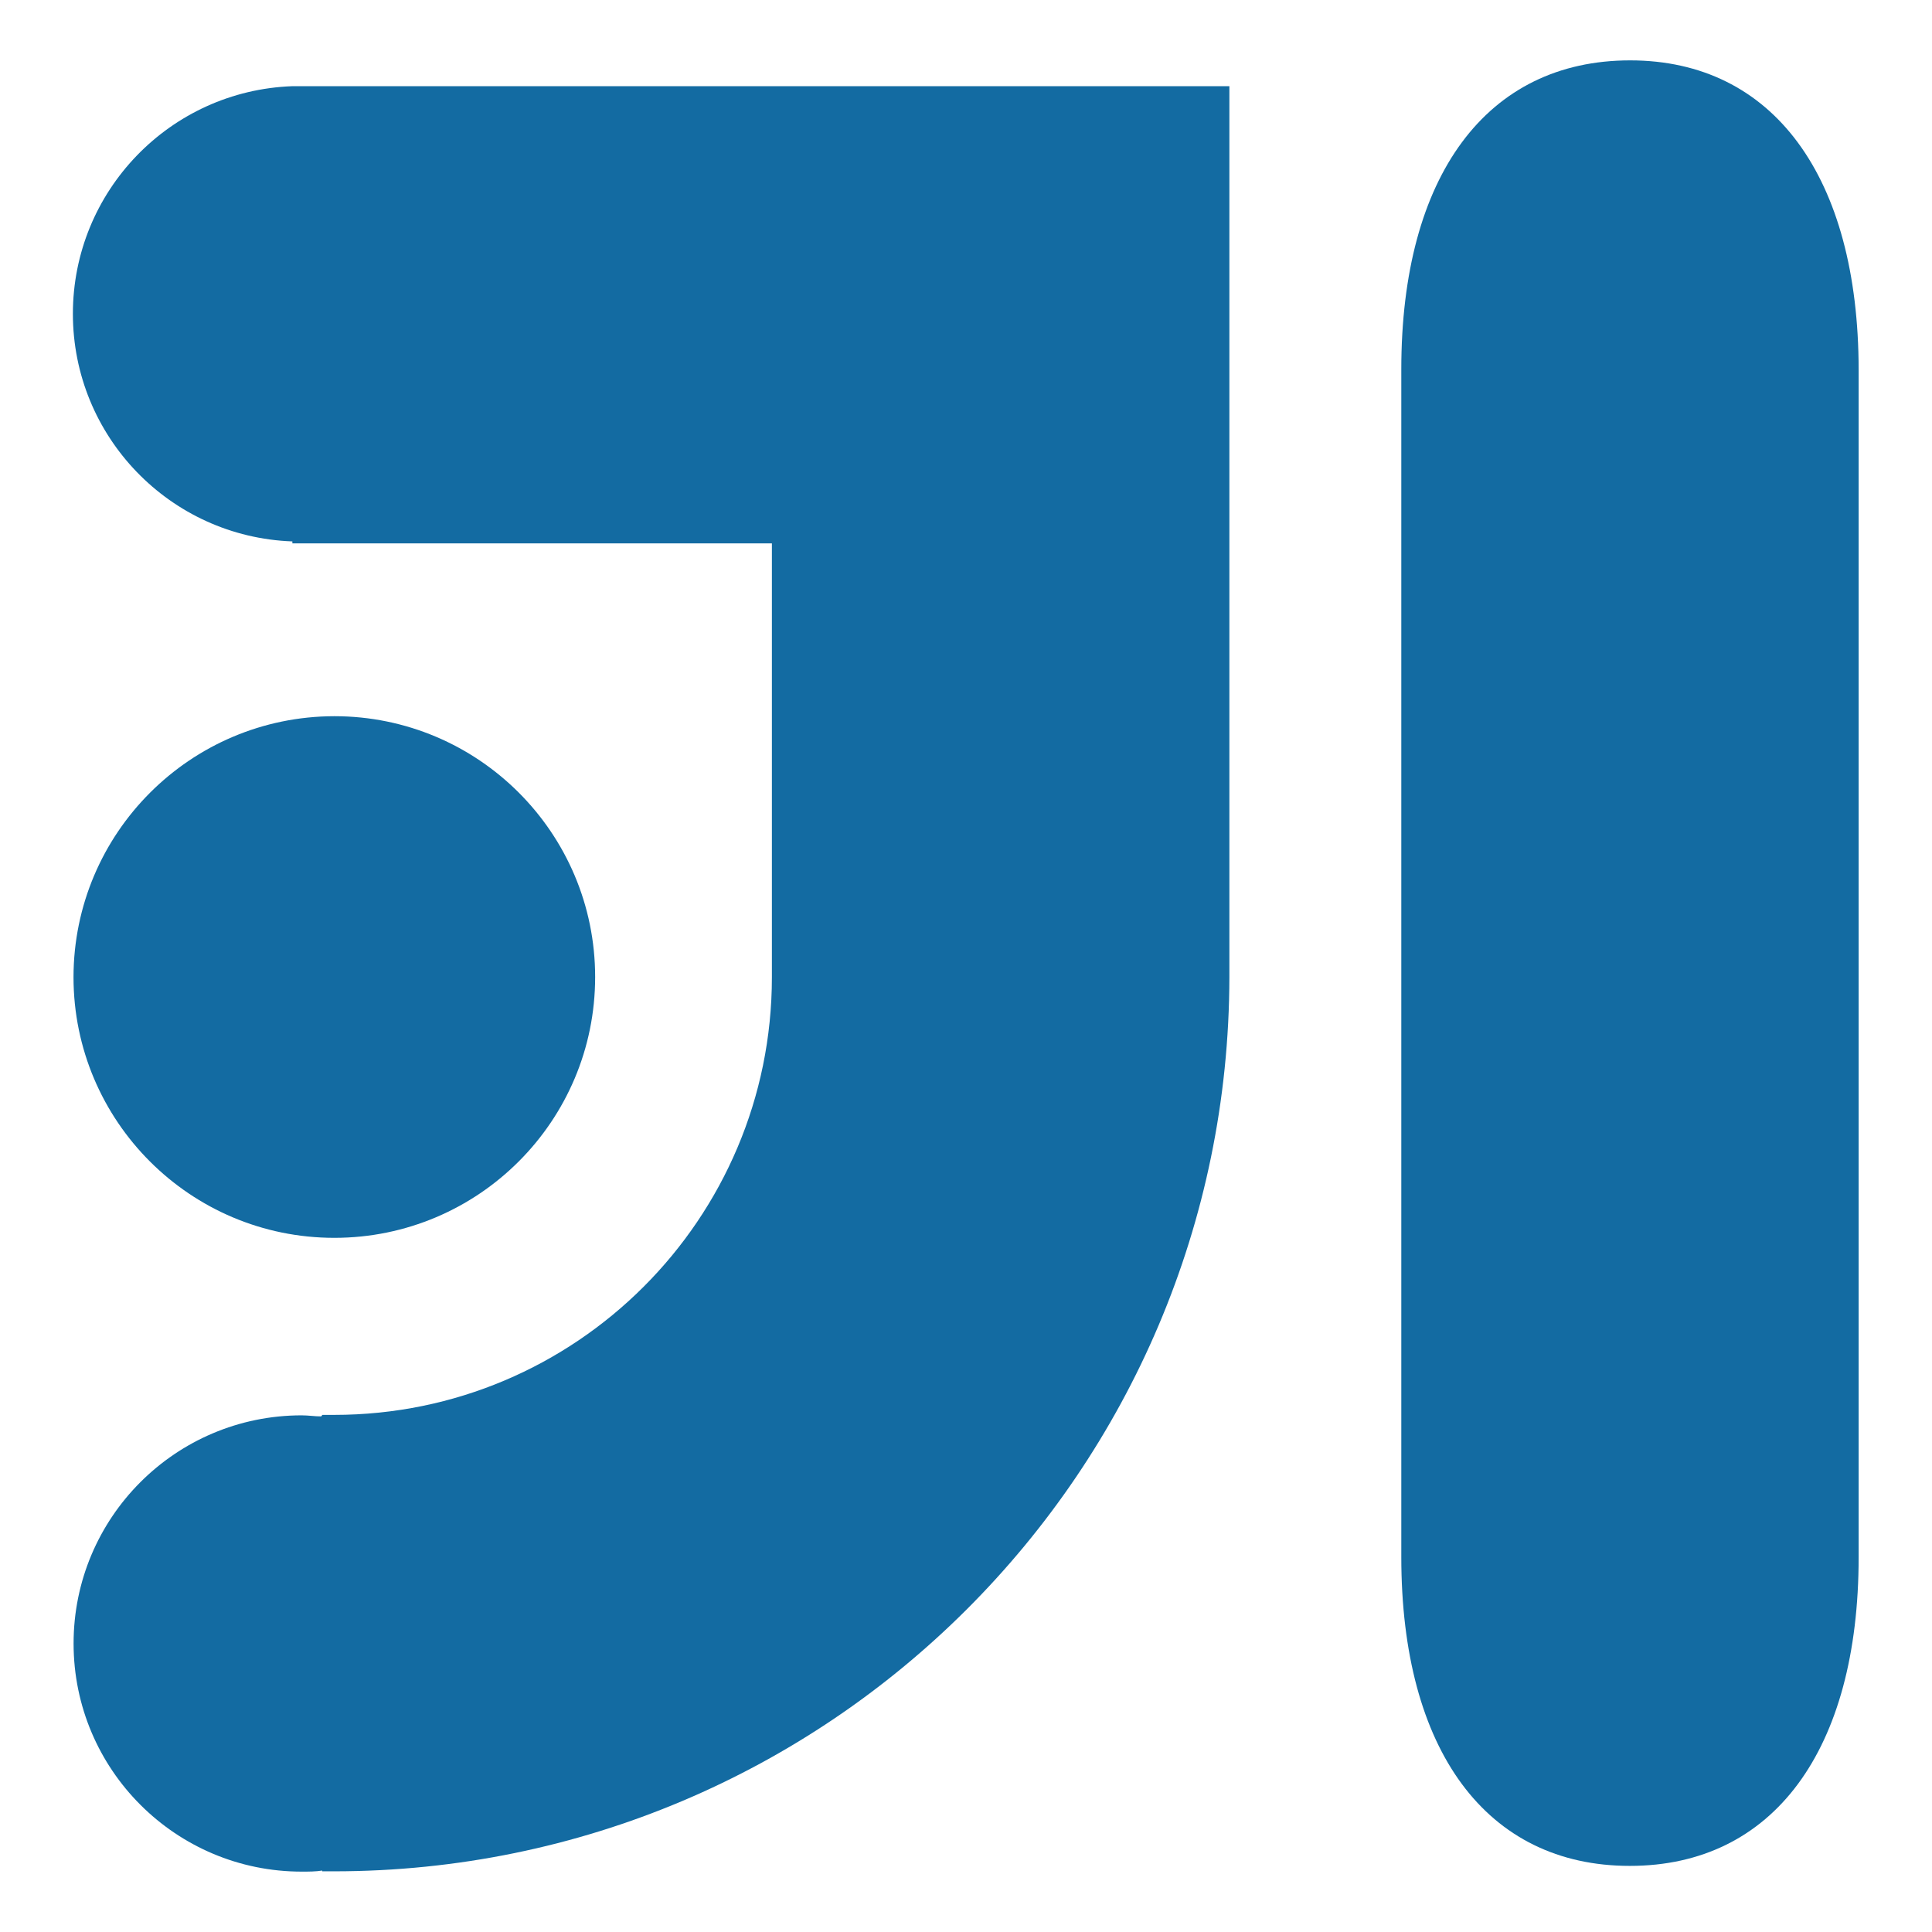
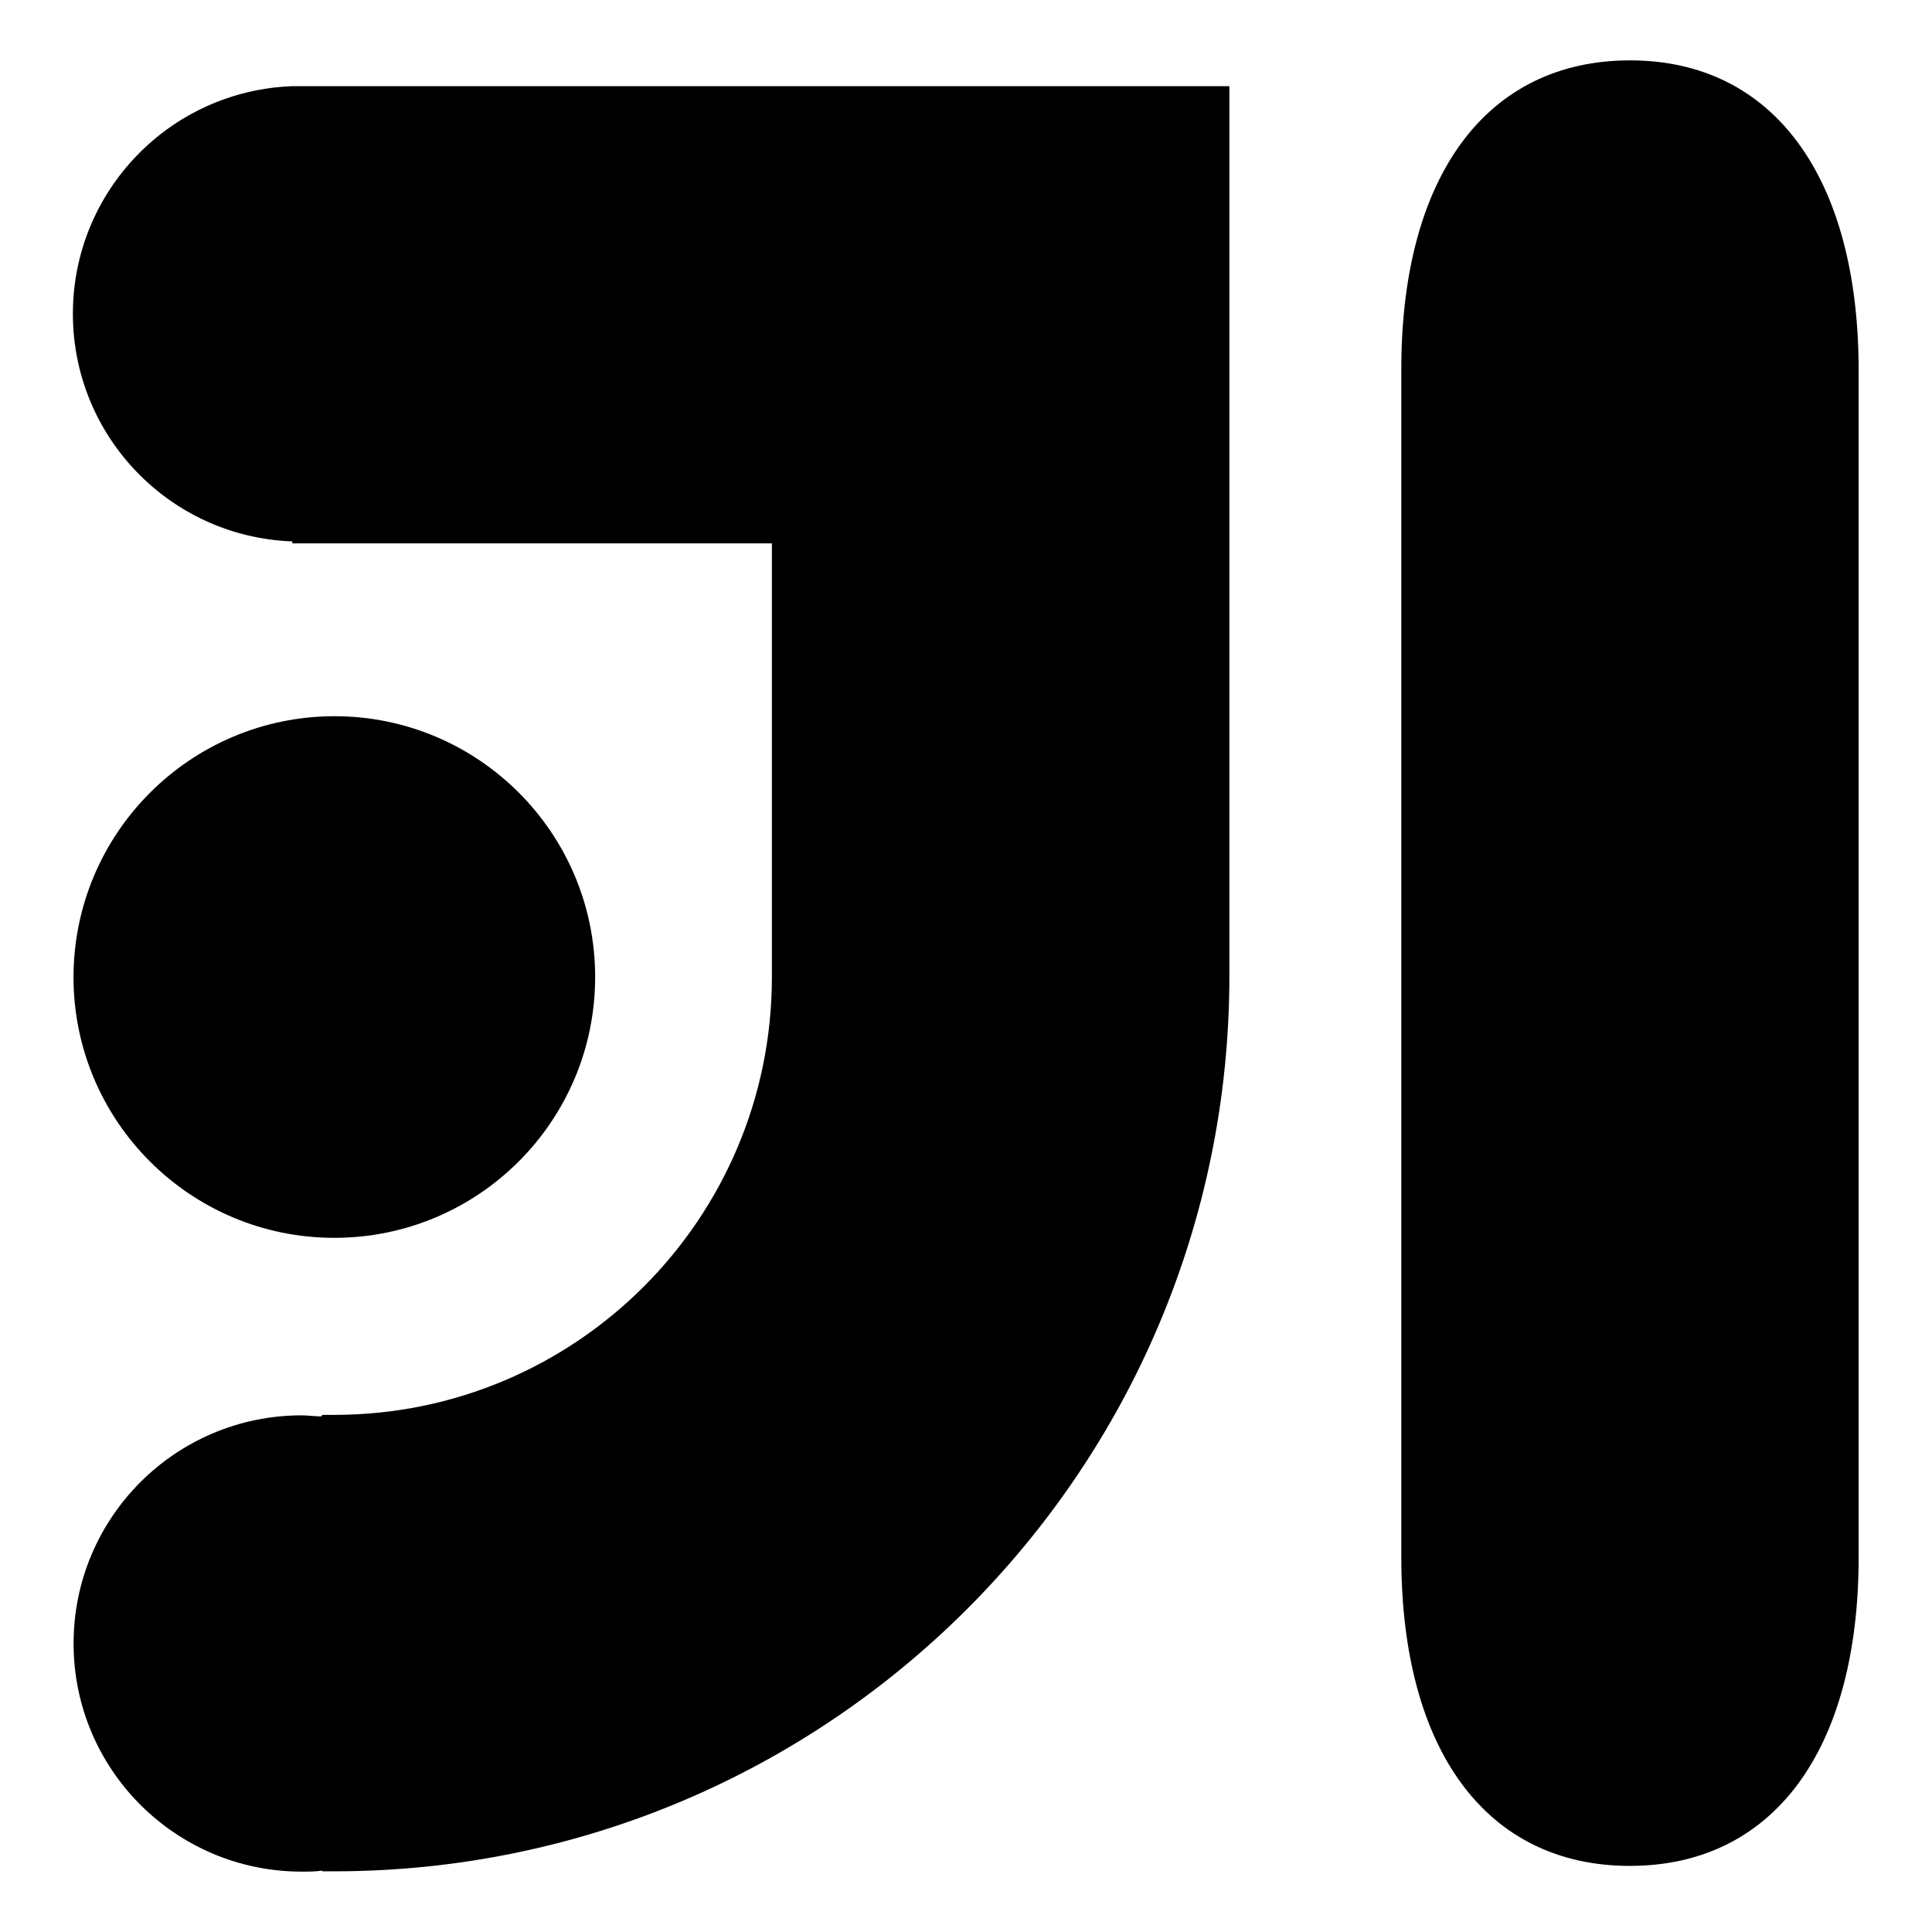
<svg xmlns="http://www.w3.org/2000/svg" viewBox="0 0 128 128">
-   <g fill="#136ba2">
+   <g fill="#000">
    <path d="M4.87 64.74a17.28 17.28 0 1017.28-17.29A17.31 17.31 0 004.87 64.74zM108 4c-9.5 0-15.16 7.65-15.16 20.46v78.7c0 12.81 5.65 20.46 15.14 20.46s15.16-7.65 15.16-20.46V24.51C123.13 11.7 117.47 4 108 4z" />
    <path d="M81.45 5.71H19.37a15.09 15.09 0 000 30.16V36h31.77V64.74a29 29 0 01-29 29h-.78l-.08.1c-.43 0-.86-.07-1.3-.07A15.11 15.11 0 1020 124c.45 0 .91 0 1.35-.07v.05h.79a59.33 59.33 0 0059.31-59.24v-.55-9.7-.11V5.71z" />
  </g>
</svg>
